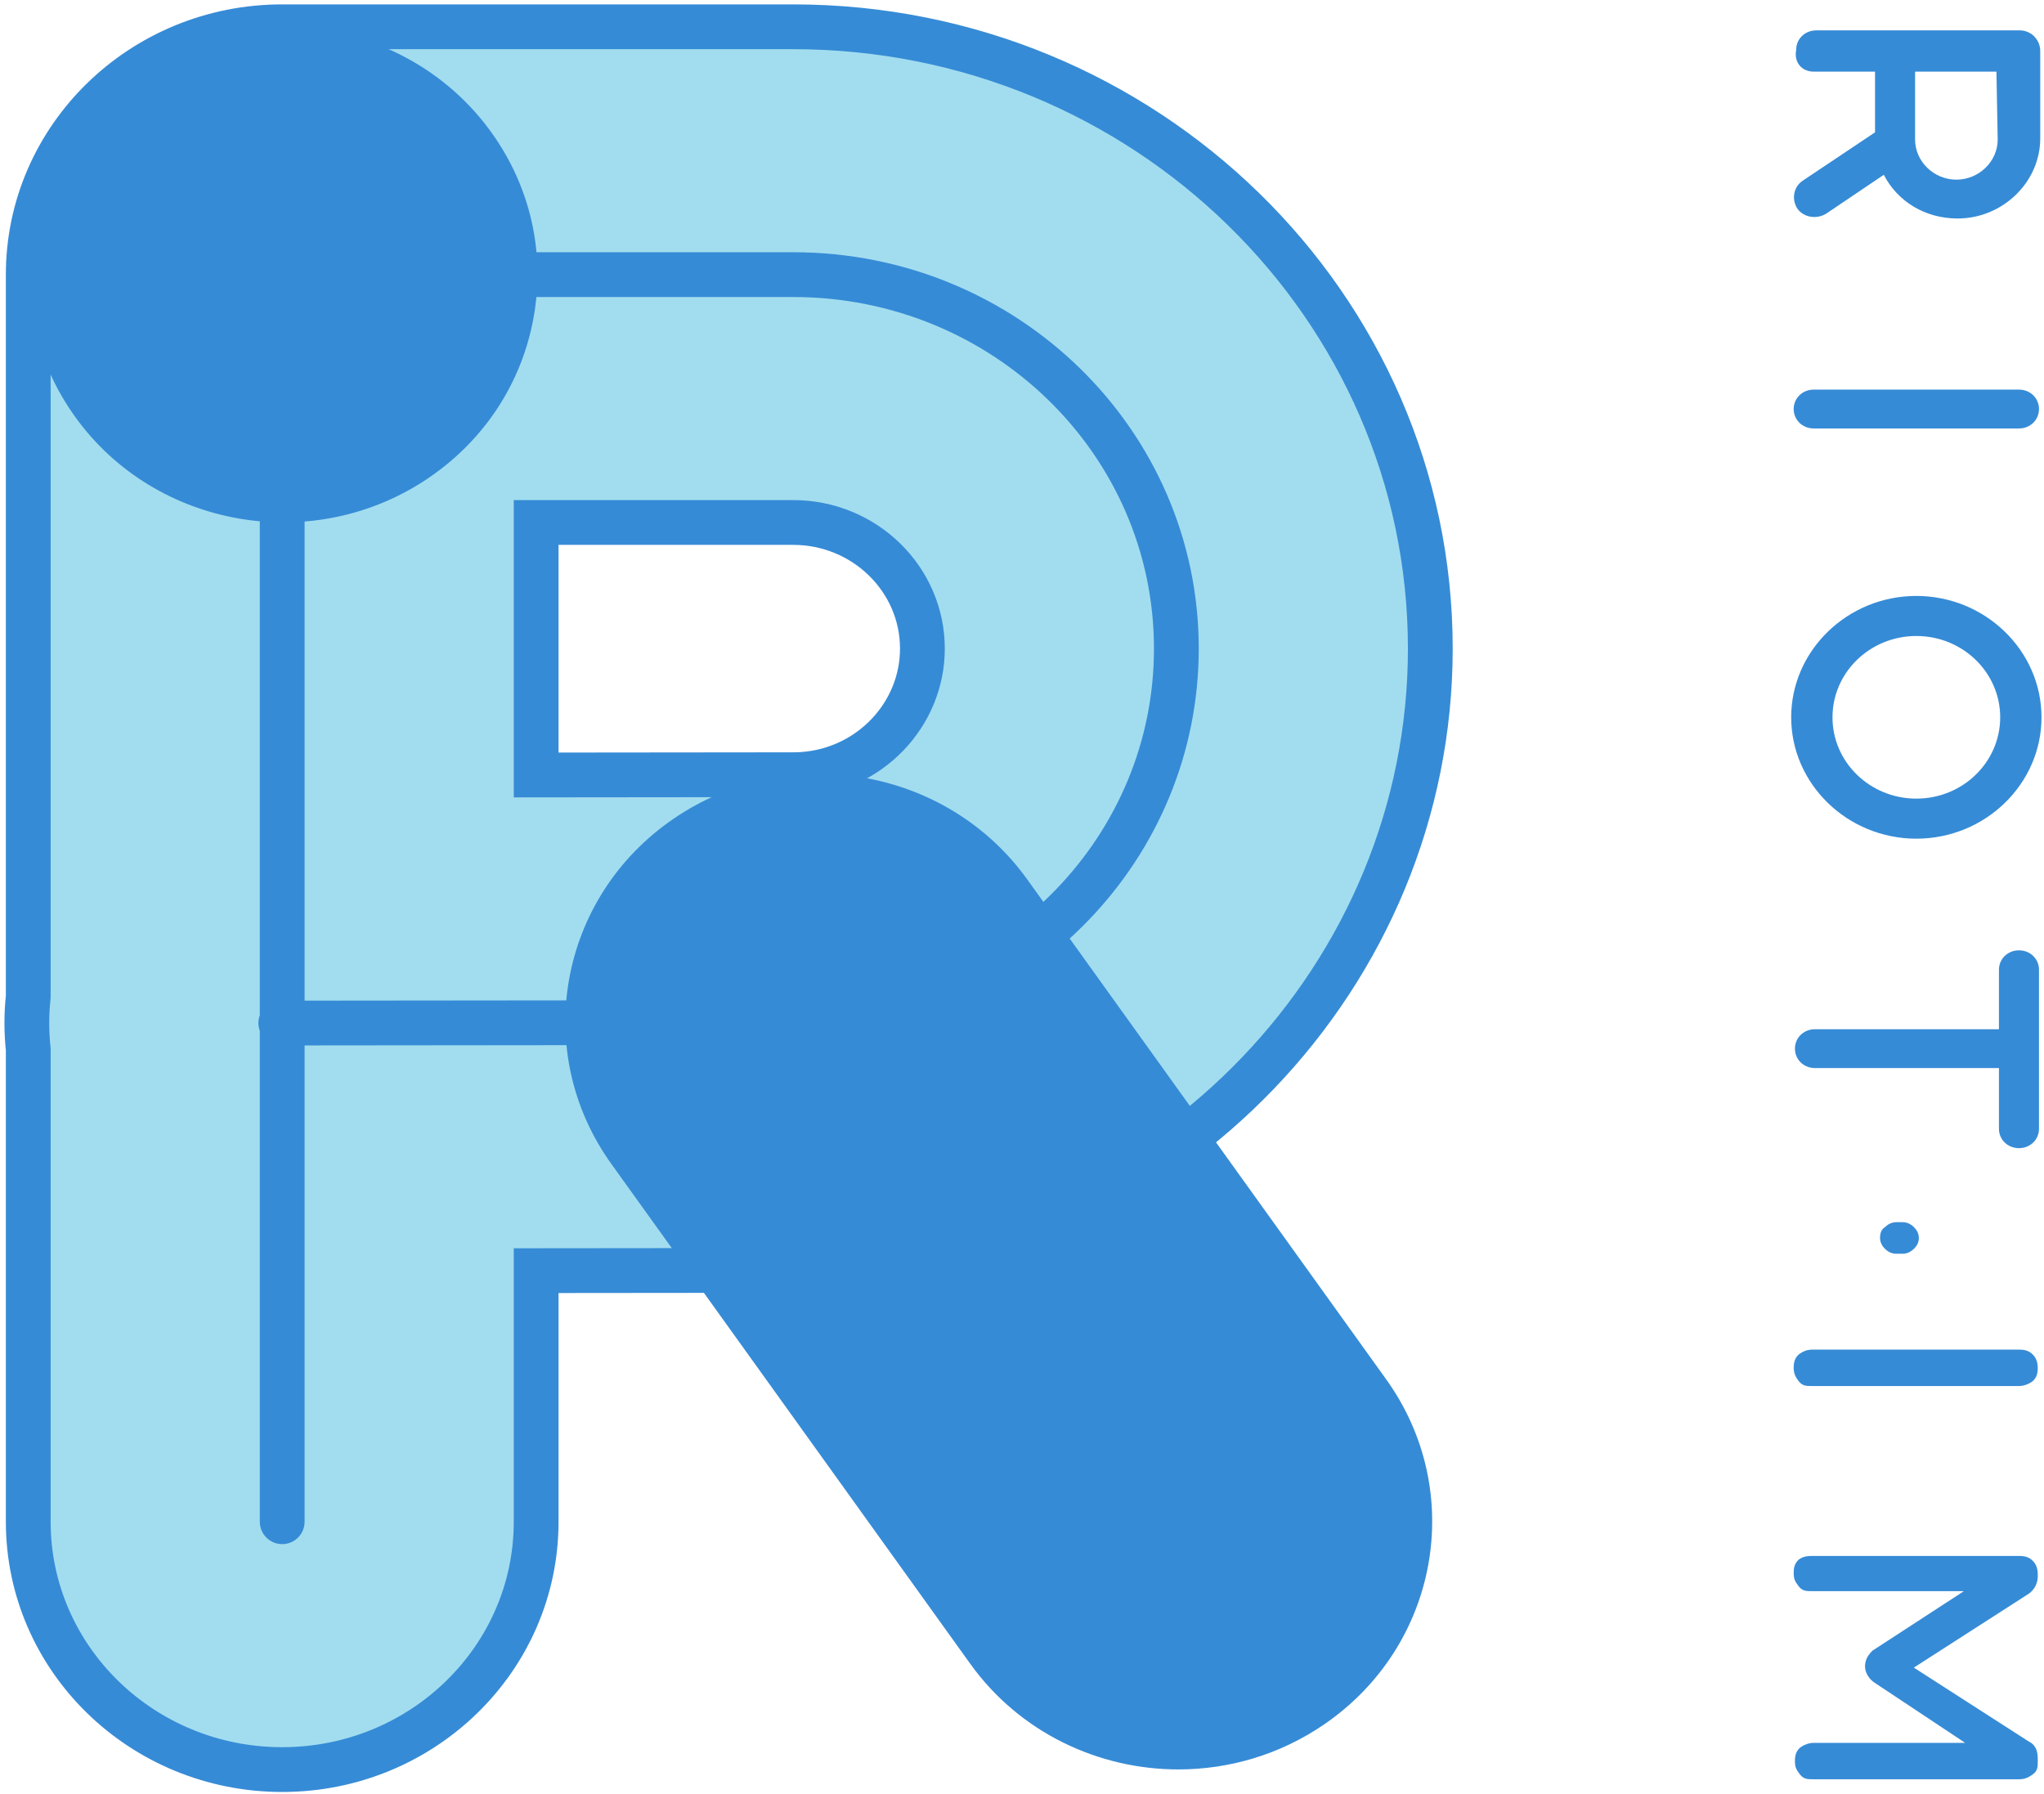
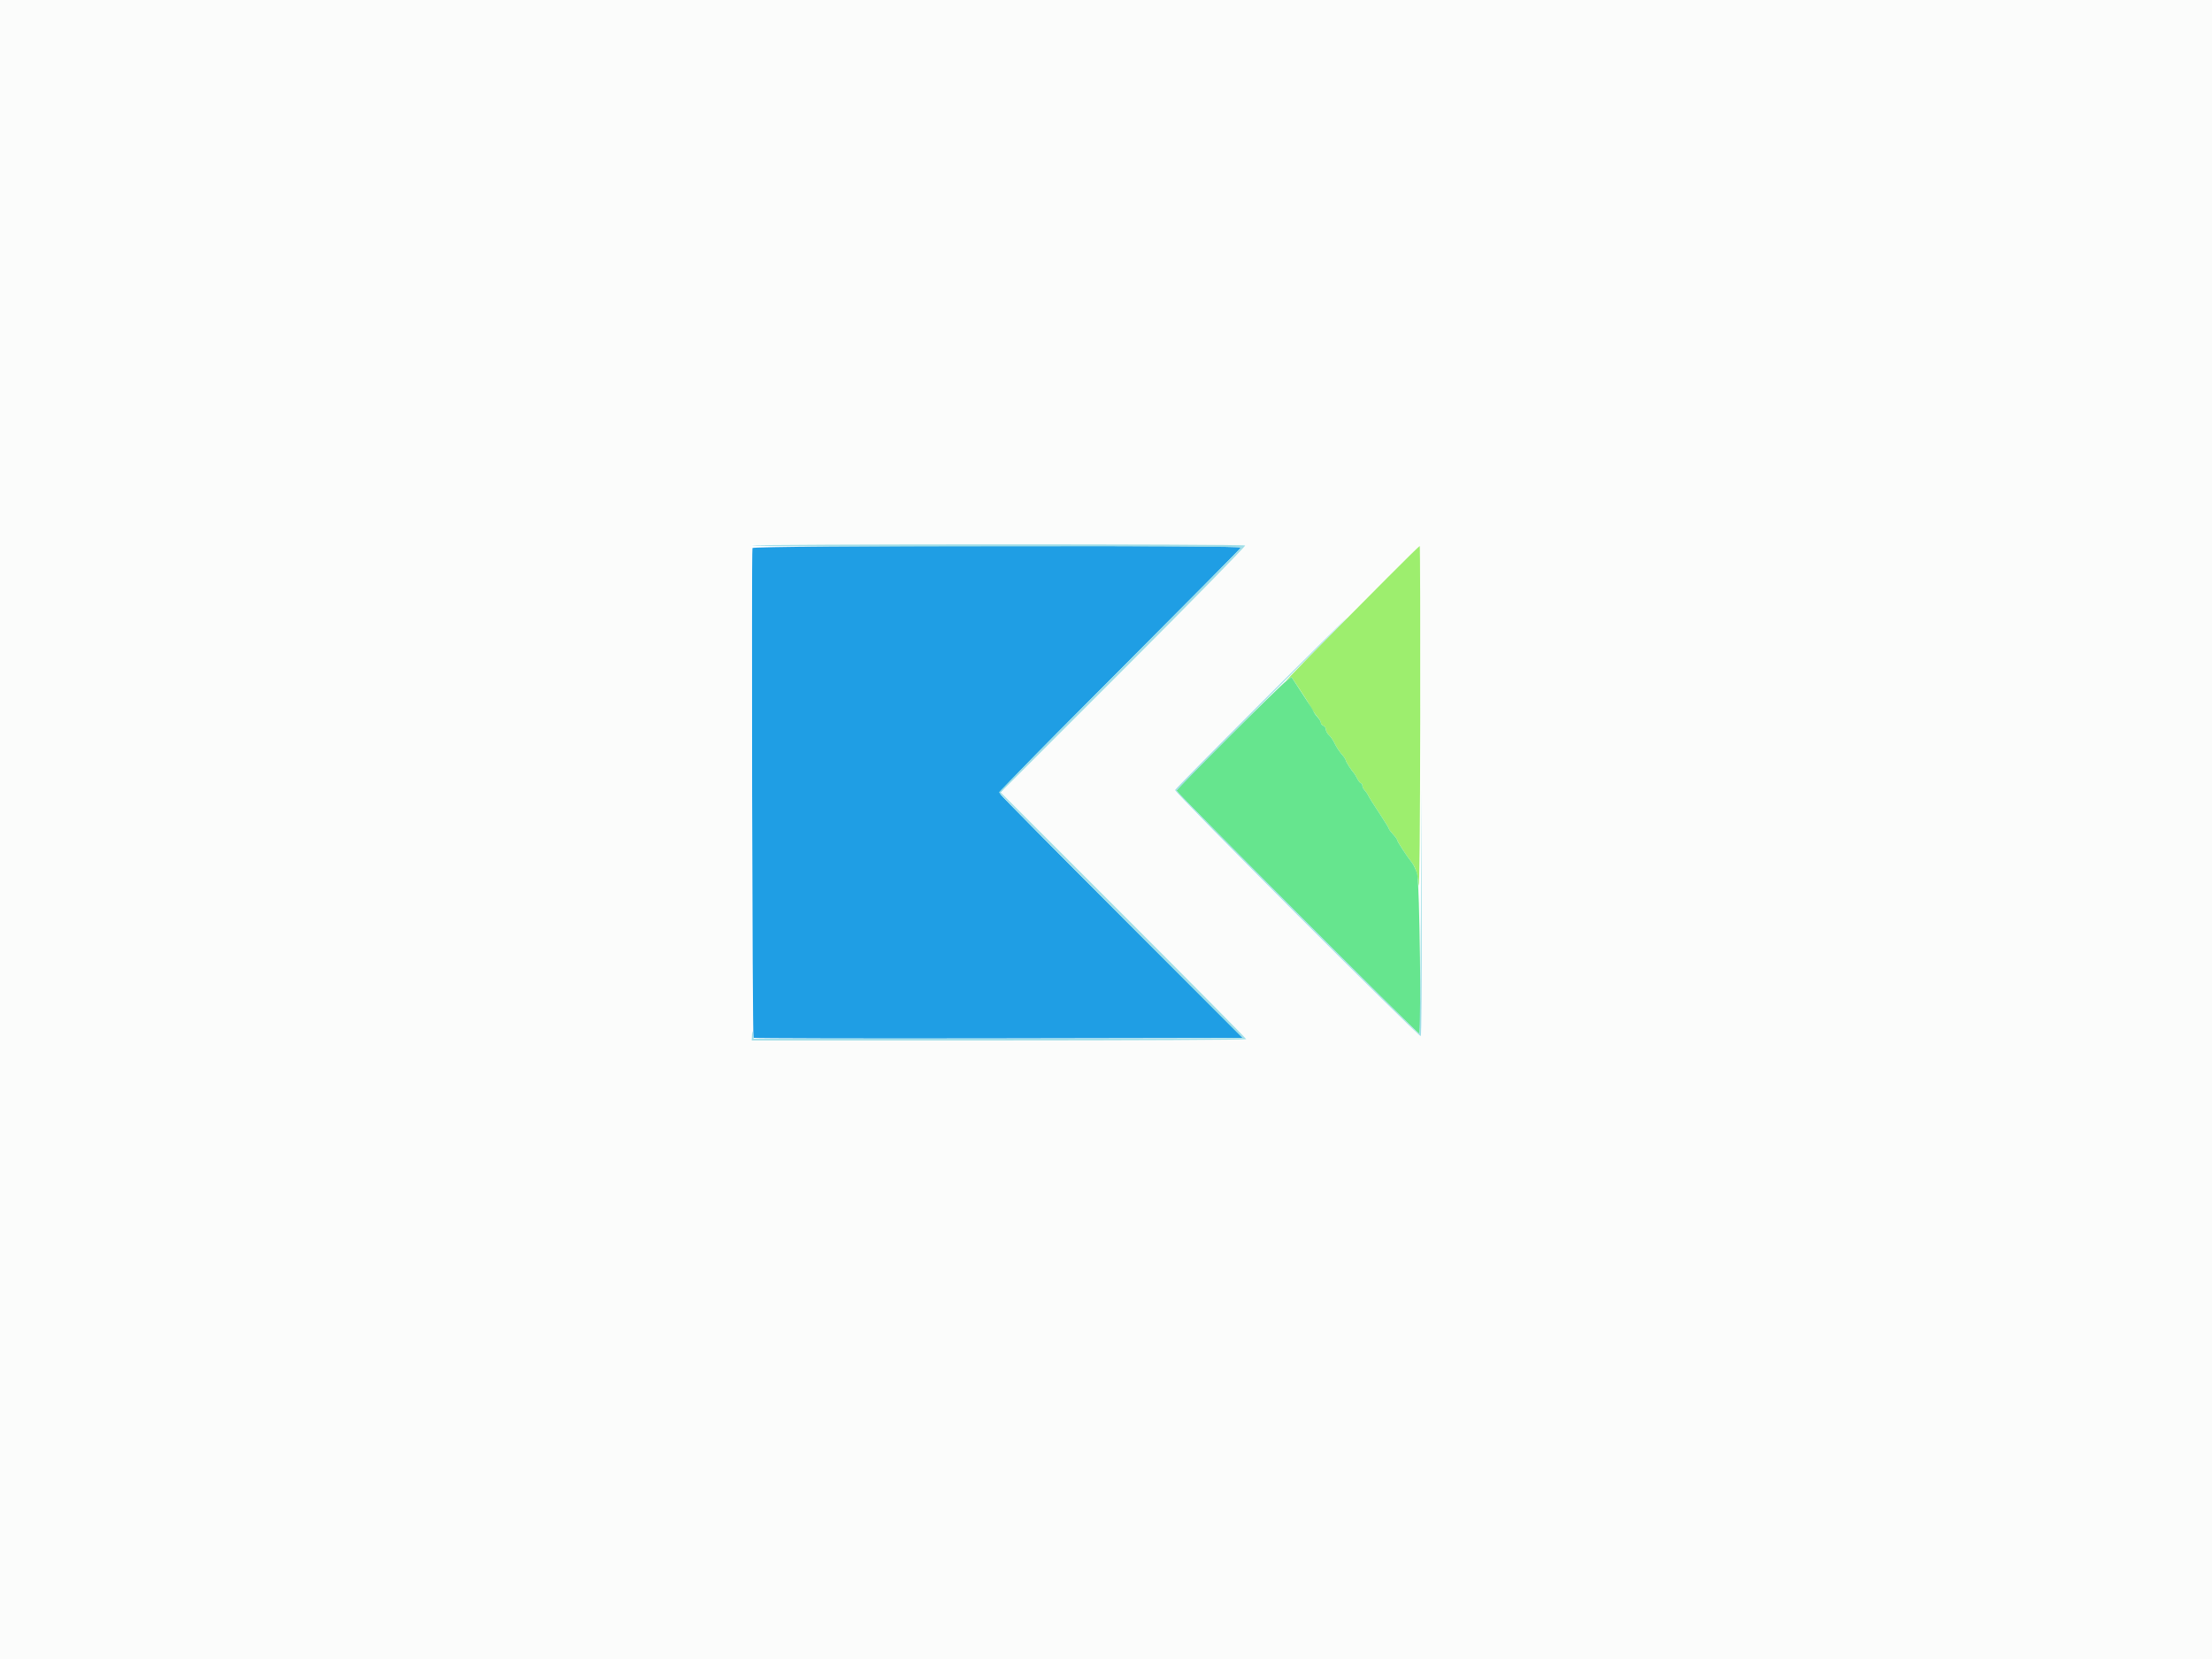
- <svg xmlns="http://www.w3.org/2000/svg" width="334px" height="293px" viewBox="0 0 334 293" version="1.1">
-   <g id="Page-1" stroke="none" stroke-width="1" fill="none" fill-rule="evenodd">
-     <g id="animatedLogo-0" transform="translate(-71, -93)">
-       <g id="Group-17" transform="translate(75, 97)">
-         <path d="M83.609,81.367 L83.609,122.621 L125.567,122.578 C126.1,122.578 126.586,122.563 127.07,122.532 C138.102,121.806 146.725,112.775 146.725,101.973 C146.725,90.609 137.255,81.367 125.609,81.367 L83.609,81.367 Z M42.113,285.127 C19.196,285.127 0.616,266.998 0.616,244.633 L0.616,167.457 C0.467,166.057 0.386,164.634 0.386,163.194 C0.383,161.728 0.462,160.28 0.616,158.852 L0.616,40.873 C0.616,18.508 19.196,0.376 42.113,0.376 L125.609,0.376 C183.016,0.376 229.72,45.953 229.72,101.973 C229.72,155.236 187.089,199.758 132.668,203.333 C130.355,203.489 127.971,203.568 125.609,203.568 L83.609,203.609 L83.609,244.633 C83.609,266.998 65.031,285.127 42.113,285.127 Z" id="Fill-1" fill="#A2DDEF" />
-         <path d="M83.609,81.367 L83.609,122.621 L125.567,122.578 C126.1,122.578 126.586,122.563 127.07,122.532 C138.102,121.806 146.725,112.775 146.725,101.973 C146.725,90.609 137.255,81.367 125.609,81.367 L83.609,81.367 Z M42.113,285.127 C19.196,285.127 0.616,266.998 0.616,244.633 L0.616,167.457 C0.467,166.057 0.386,164.634 0.386,163.194 C0.383,161.728 0.462,160.28 0.616,158.852 L0.616,40.873 C0.616,18.508 19.196,0.376 42.113,0.376 L125.609,0.376 C183.016,0.376 229.72,45.953 229.72,101.973 C229.72,155.236 187.089,199.758 132.668,203.333 C130.355,203.489 127.971,203.568 125.609,203.568 L83.609,203.609 L83.609,244.633 C83.609,266.998 65.031,285.127 42.113,285.127 Z" id="Stroke-3" stroke="#368BD6" stroke-width="7.318" />
-         <path d="M42.113,244.632 L42.113,40.872 L125.609,40.872 C160.188,40.872 188.222,68.228 188.222,101.973 C188.222,134.318 162.467,160.792 129.881,162.932 C128.467,163.026 127.045,163.073 125.609,163.073 L41.882,163.155" id="Stroke-5" stroke="#368BD6" stroke-width="7.318" stroke-linecap="round" />
-         <path d="M76.306,17.648 C82.668,26.506 85.111,37.255 83.186,47.901 C81.259,58.554 75.194,67.834 66.109,74.038 C47.352,86.845 21.406,82.386 8.272,64.096 C1.91,55.238 -0.533,44.491 1.395,33.841 C3.32,23.19 9.384,13.908 18.472,7.706 C37.229,-5.101 63.172,-0.642 76.306,17.648 Z M188.563,285.104 C175.486,285.104 162.619,279.089 154.544,267.845 L95.896,186.171 C82.745,167.855 87.3,142.603 106.067,129.771 C124.833,116.931 150.711,121.378 163.862,139.694 L222.509,221.367 C235.663,239.683 231.108,264.936 212.341,277.767 C205.093,282.724 196.786,285.104 188.563,285.104 Z" id="Combined-Shape" fill="#368BD6" />
-         <path d="M292.37,66.005 C290.529,66.005 289.098,64.617 289.098,62.832 C289.098,61.048 290.529,59.659 292.37,59.659 L325.91,59.659 C327.75,59.659 329.182,61.048 329.182,62.832 C329.182,64.617 327.75,66.005 325.91,66.005 L292.37,66.005 Z M292.37,7.705 C290.529,7.705 289.098,6.317 289.507,4.136 C289.507,2.351 290.938,0.963 292.779,0.963 L306.072,0.963 L326.114,0.963 C326.728,0.963 327.341,1.161 327.955,1.558 C328.773,2.153 329.386,3.144 329.386,4.334 L329.386,18.612 C329.386,25.75 323.251,31.699 315.889,31.699 C310.571,31.699 306.072,28.923 303.823,24.561 L294.415,30.906 C292.779,31.898 290.734,31.501 289.711,30.113 C288.689,28.527 289.098,26.544 290.529,25.552 L302.391,17.62 L302.391,7.705 L292.37,7.705 Z M322.433,18.81 L322.229,7.705 L308.935,7.705 L308.935,18.81 C308.935,22.379 312.003,25.354 315.684,25.354 C319.365,25.354 322.433,22.379 322.433,18.81 Z M325.91,151.273 C327.75,151.273 329.182,152.661 329.182,154.446 L329.182,167.335 L329.182,180.423 C329.182,182.208 327.75,183.596 325.91,183.596 C324.069,183.596 322.638,182.208 322.638,180.423 L322.638,170.508 L292.574,170.508 C290.734,170.508 289.302,169.12 289.302,167.335 C289.302,165.551 290.734,164.163 292.574,164.163 L322.638,164.163 L322.638,154.446 C322.638,152.661 324.069,151.273 325.91,151.273 Z M309.14,93.37 C320.388,93.37 329.591,102.294 329.591,113.2 C329.591,124.106 320.388,133.03 309.14,133.03 C297.892,133.03 288.689,124.106 288.689,113.2 C288.689,102.294 297.892,93.37 309.14,93.37 Z M309.14,126.486 C316.707,126.486 322.842,120.537 322.842,113.2 C322.842,105.863 316.707,99.914 309.14,99.914 C301.573,99.914 295.438,105.863 295.438,113.2 C295.438,120.537 301.573,126.486 309.14,126.486 Z M328.159,217.307 C328.773,217.901 328.977,218.695 328.977,219.488 C328.977,220.479 328.773,221.074 328.159,221.669 C327.341,222.264 326.523,222.462 325.91,222.462 L292.165,222.462 C291.143,222.462 290.529,222.462 289.916,221.669 C289.302,220.876 289.098,220.281 289.098,219.488 C289.098,218.496 289.302,217.901 289.916,217.307 C290.734,216.712 291.347,216.513 292.165,216.513 L325.91,216.513 C326.932,216.513 327.546,216.712 328.159,217.307 Z M328.977,253.595 C328.977,254.785 328.364,255.776 327.546,256.371 L308.731,268.468 L327.546,280.564 C328.773,281.159 328.977,282.348 328.977,283.34 L328.977,283.736 C328.977,284.728 328.977,285.323 328.159,285.918 C327.341,286.513 326.728,286.711 325.91,286.711 L292.37,286.711 C291.347,286.711 290.734,286.711 290.12,285.918 C289.507,285.125 289.302,284.728 289.302,283.736 C289.302,282.745 289.507,282.15 290.12,281.555 C290.938,280.96 291.756,280.762 292.37,280.762 L317.116,280.762 L302.186,270.847 C301.368,270.252 300.755,269.261 300.755,268.269 C300.755,267.278 301.164,266.485 301.982,265.691 L316.911,255.975 L292.165,255.975 C291.143,255.975 290.529,255.975 289.916,255.182 C289.302,254.388 289.098,253.992 289.098,253 C289.098,252.009 289.302,251.414 289.916,250.819 C290.734,250.224 291.552,250.224 292.165,250.224 L325.91,250.224 C326.932,250.224 327.546,250.422 328.159,251.017 C328.773,251.612 328.977,252.405 328.977,253.199 L328.977,253.595 Z M306.89,195.692 C307.504,195.692 308.117,195.89 308.731,196.485 C309.14,196.882 309.549,197.477 309.549,198.27 C309.549,198.865 309.344,199.46 308.731,200.055 C308.322,200.451 307.708,200.848 306.89,200.848 L305.868,200.848 C305.254,200.848 304.641,200.65 304.027,200.055 C303.618,199.658 303.209,199.063 303.209,198.27 C303.209,197.477 303.414,196.882 304.027,196.485 C304.436,196.089 305.05,195.692 305.868,195.692 L306.89,195.692 Z" id="Combined-Shape" fill="#368BD6" />
-       </g>
-     </g>
+ <svg xmlns="http://www.w3.org/2000/svg" id="svg" version="1.1" width="400" height="300" viewBox="0, 0, 400,300">
+   <g id="svgg">
+     <path id="path0" d="M136.070 99.104 C 135.860 99.649,136.049 187.462,136.260 187.673 C 136.357 187.770,156.304 187.815,180.587 187.773 L 224.738 187.697 202.986 165.941 C 191.023 153.976,181.092 143.940,180.917 143.639 C 180.642 143.163,183.485 140.201,202.453 121.196 C 214.472 109.154,224.351 99.172,224.406 99.013 C 224.571 98.536,136.253 98.627,136.070 99.104 " stroke="none" fill="#1f9ee4" fill-rule="evenodd" />
+     <path id="path1" d="M0.000 150.038 L 0.000 300.075 200.000 300.075 L 400.000 300.075 400.000 150.038 L 400.000 0.000 200.000 0.000 L 0.000 0.000 0.000 150.038 M225.168 98.637 C 225.285 98.753,215.383 108.848,203.163 121.068 L 180.945 143.287 203.151 165.491 C 215.364 177.704,225.356 187.797,225.356 187.921 C 225.356 188.045,205.236 188.147,180.645 188.147 L 135.934 188.147 135.934 143.286 L 135.934 98.425 180.445 98.425 C 204.926 98.425,225.052 98.520,225.168 98.637 M257.038 187.143 C 256.835 187.673,212.453 143.712,212.453 142.980 C 212.453 142.711,229.119 125.974,249.962 105.312 L 256.714 98.618 256.977 142.618 C 257.121 166.818,257.149 186.854,257.038 187.143 " stroke="none" fill="#fbfcfb" fill-rule="evenodd" />
+     <path id="path2" d="M250.806 104.542 C 238.310 117.086,231.846 123.694,232.676 123.075 L 233.544 122.427 235.092 124.754 C 235.943 126.034,236.733 127.284,236.848 127.532 C 237.156 128.199,237.742 129.073,238.335 129.748 C 238.623 130.077,238.860 130.508,238.860 130.707 C 238.860 130.906,239.062 131.146,239.310 131.241 C 239.557 131.336,239.760 131.639,239.760 131.913 C 239.760 132.188,239.999 132.631,240.292 132.898 C 240.585 133.165,240.989 133.721,241.190 134.134 C 241.672 135.121,242.192 135.916,242.836 136.649 C 243.125 136.978,243.361 137.362,243.361 137.503 C 243.361 137.728,244.458 139.432,244.862 139.835 C 244.944 139.917,245.204 140.356,245.438 140.810 C 245.671 141.264,245.975 141.635,246.112 141.635 C 246.249 141.635,246.362 141.828,246.362 142.064 C 246.362 142.300,246.538 142.671,246.753 142.889 C 246.969 143.107,247.244 143.488,247.365 143.736 C 247.652 144.323,248.039 144.940,249.747 147.539 C 250.526 148.724,251.163 149.776,251.163 149.878 C 251.163 149.980,251.500 150.428,251.913 150.873 C 252.326 151.318,252.663 151.788,252.663 151.917 C 252.663 152.154,254.366 154.777,255.243 155.889 C 255.975 156.818,256.270 157.770,256.539 160.070 C 256.682 161.300,256.803 148.870,256.825 130.458 C 256.847 113.005,256.805 98.725,256.732 98.725 C 256.659 98.725,253.992 101.342,250.806 104.542 " stroke="none" fill="#9dee6e" fill-rule="evenodd" />
+     <path id="path3" d="M232.676 123.078 C 231.303 124.109,212.753 142.639,212.753 142.980 C 212.753 143.345,256.302 186.947,256.666 186.947 C 257.056 186.947,256.704 159.739,256.293 158.140 C 256.102 157.397,255.680 156.452,255.356 156.039 C 254.381 154.799,252.663 152.169,252.663 151.917 C 252.663 151.788,252.326 151.318,251.913 150.873 C 251.500 150.428,251.163 149.980,251.163 149.878 C 251.163 149.776,250.526 148.724,249.747 147.539 C 248.039 144.940,247.652 144.323,247.365 143.736 C 247.244 143.488,246.969 143.107,246.753 142.889 C 246.538 142.671,246.362 142.300,246.362 142.064 C 246.362 141.828,246.249 141.635,246.112 141.635 C 245.975 141.635,245.671 141.264,245.438 140.810 C 245.204 140.356,244.944 139.917,244.862 139.835 C 244.458 139.432,243.361 137.728,243.361 137.503 C 243.361 137.362,243.125 136.978,242.836 136.649 C 242.192 135.916,241.672 135.121,241.190 134.134 C 240.989 133.721,240.585 133.165,240.292 132.898 C 239.999 132.631,239.760 132.188,239.760 131.913 C 239.760 131.639,239.557 131.336,239.310 131.241 C 239.062 131.146,238.860 130.906,238.860 130.707 C 238.860 130.508,238.617 130.084,238.319 129.764 C 238.022 129.444,237.686 128.980,237.571 128.732 C 237.457 128.485,237.194 128.022,236.986 127.704 C 236.779 127.386,235.920 126.068,235.077 124.776 L 233.544 122.427 232.676 123.078 " stroke="none" fill="#66e58e" fill-rule="evenodd" />
+     <path id="path4" d="M135.934 98.650 C 135.934 98.773,155.863 98.840,180.221 98.798 C 208.677 98.748,224.471 98.825,224.407 99.011 C 224.351 99.171,214.482 109.144,202.476 121.174 C 190.469 133.204,180.645 143.151,180.645 143.280 C 180.645 143.409,190.536 153.430,202.626 165.549 C 214.715 177.668,224.662 187.643,224.731 187.715 C 224.800 187.788,204.925 187.847,180.565 187.847 L 136.274 187.847 136.149 187.022 C 136.033 186.254,136.021 186.264,135.979 187.172 L 135.934 188.147 180.645 188.147 C 205.236 188.147,225.356 188.045,225.356 187.921 C 225.356 187.797,215.364 177.704,203.151 165.491 L 180.945 143.287 203.163 121.068 C 215.383 108.848,225.285 98.753,225.168 98.637 C 224.883 98.351,135.934 98.364,135.934 98.650 M228.059 127.076 C 219.561 135.571,212.556 142.677,212.493 142.866 C 212.354 143.284,256.577 187.574,256.921 187.362 C 257.055 187.279,257.131 177.193,257.091 164.949 L 257.018 142.686 256.939 164.816 C 256.896 176.988,256.760 186.947,256.636 186.947 C 256.295 186.947,212.753 143.328,212.753 142.986 C 212.753 142.822,219.741 135.699,228.281 127.158 C 236.821 118.616,243.742 111.628,243.660 111.628 C 243.578 111.629,236.558 118.580,228.059 127.076 " stroke="none" fill="#a0dee7" fill-rule="evenodd" />
  </g>
</svg>
